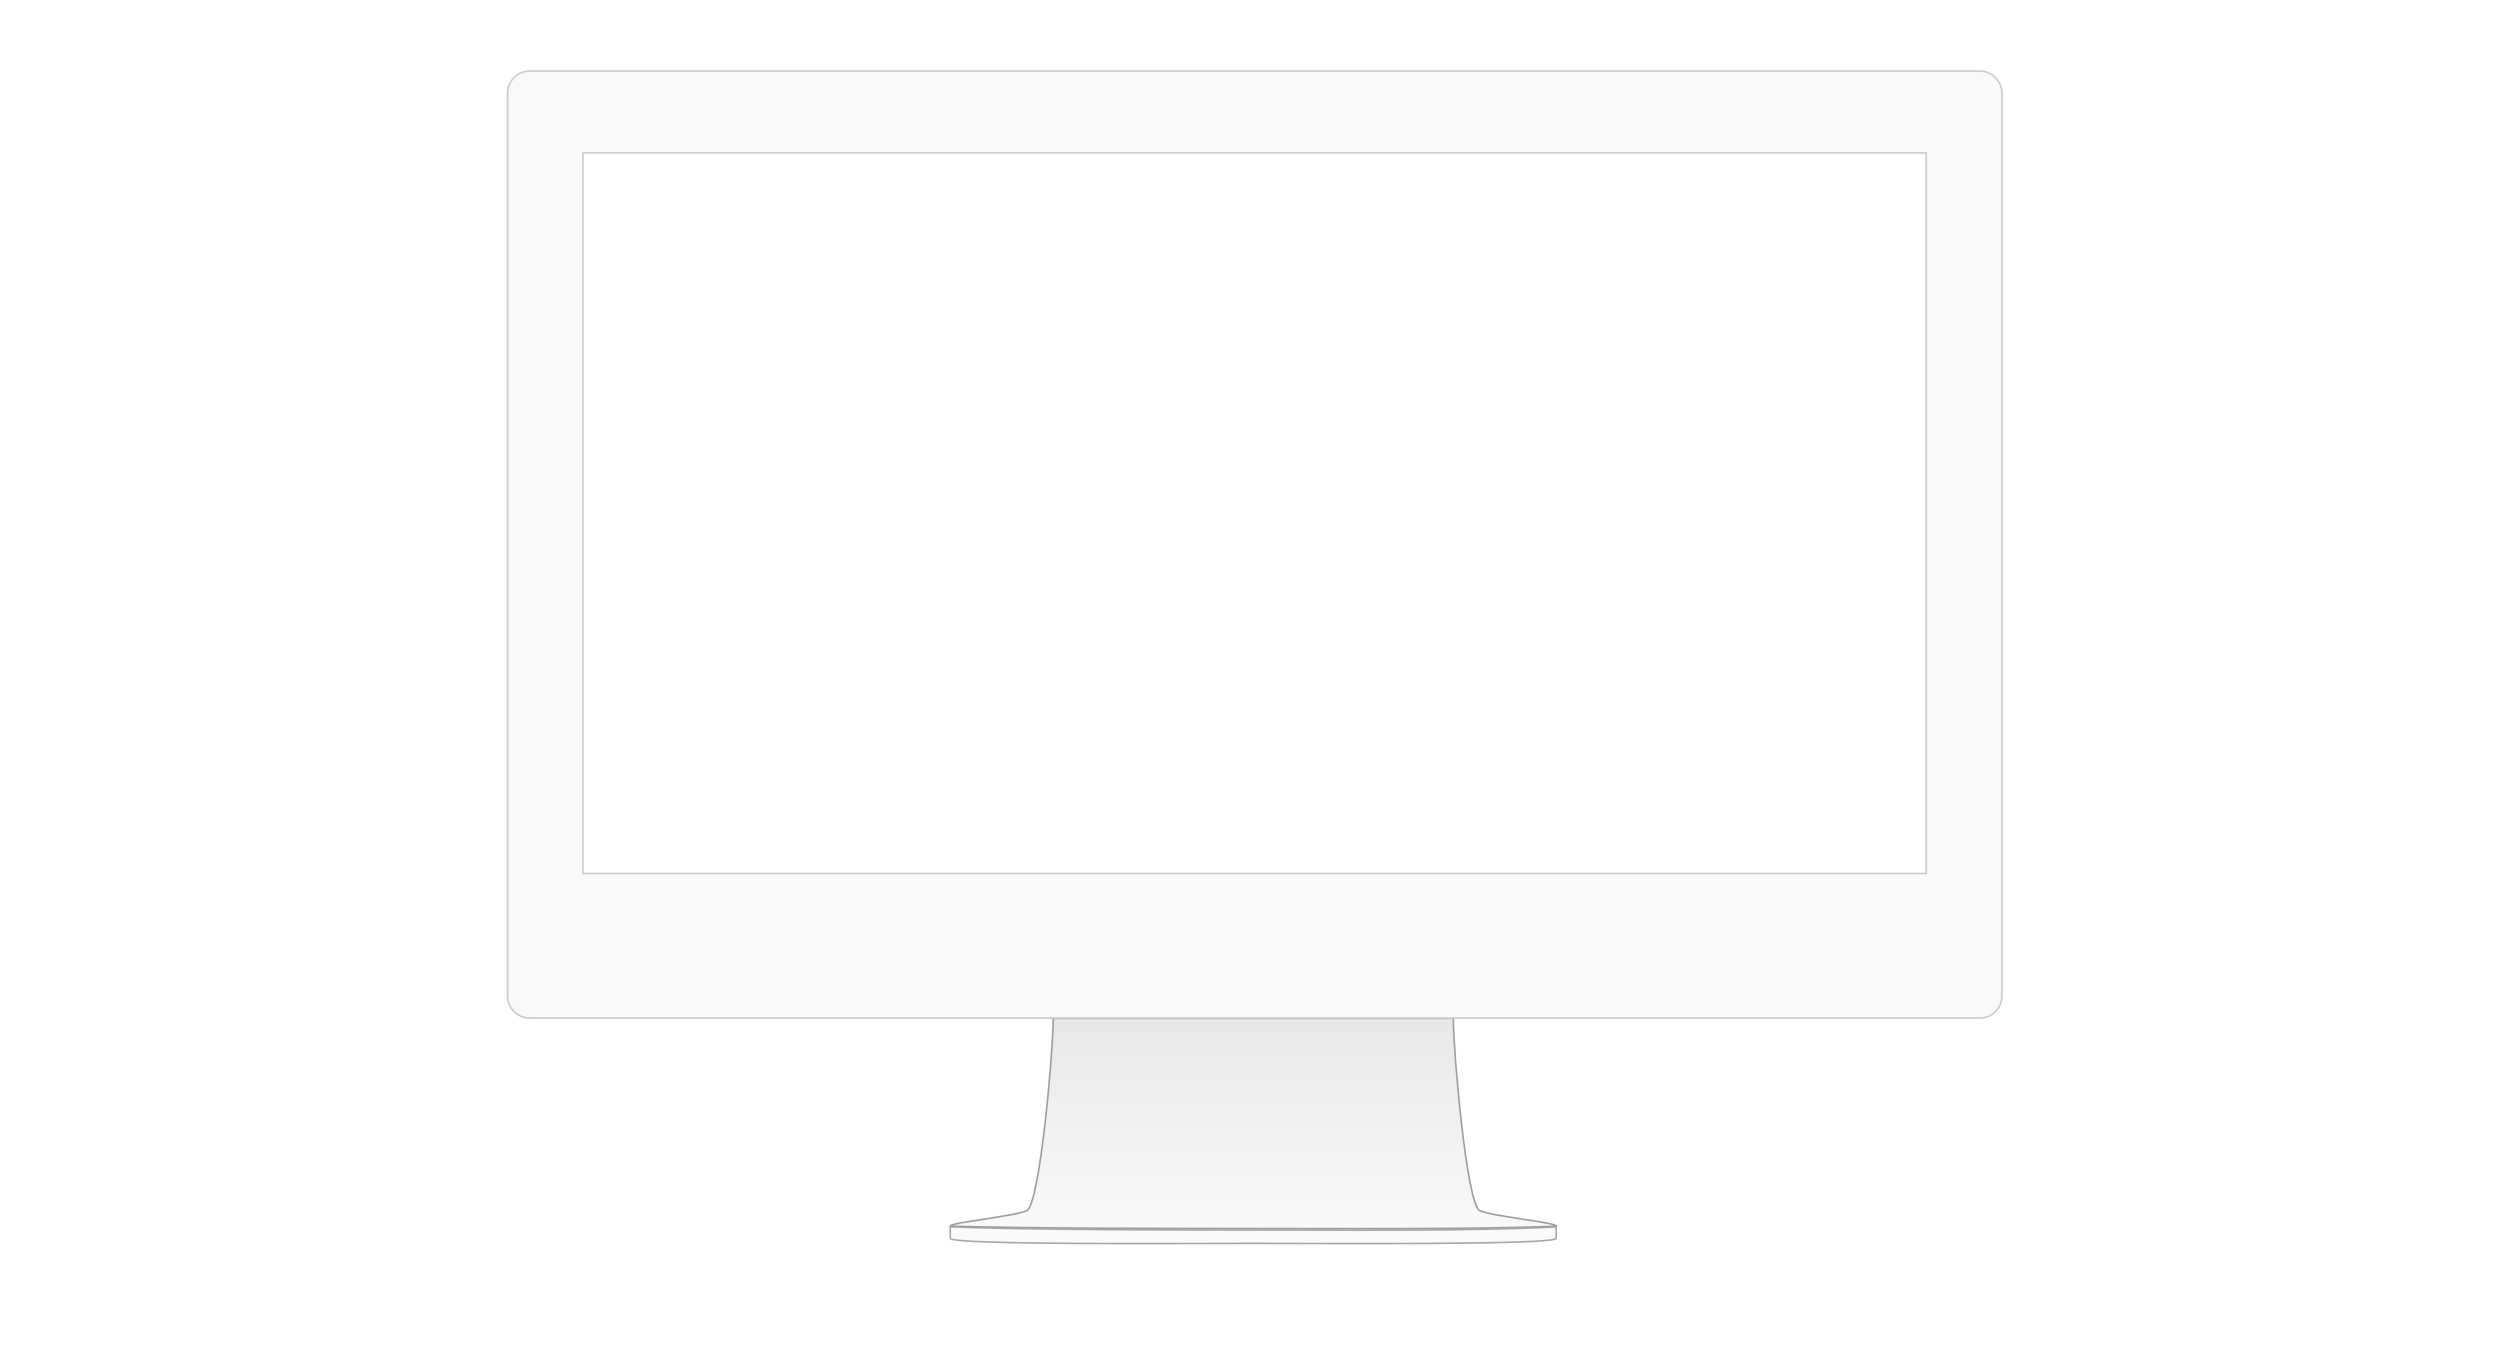
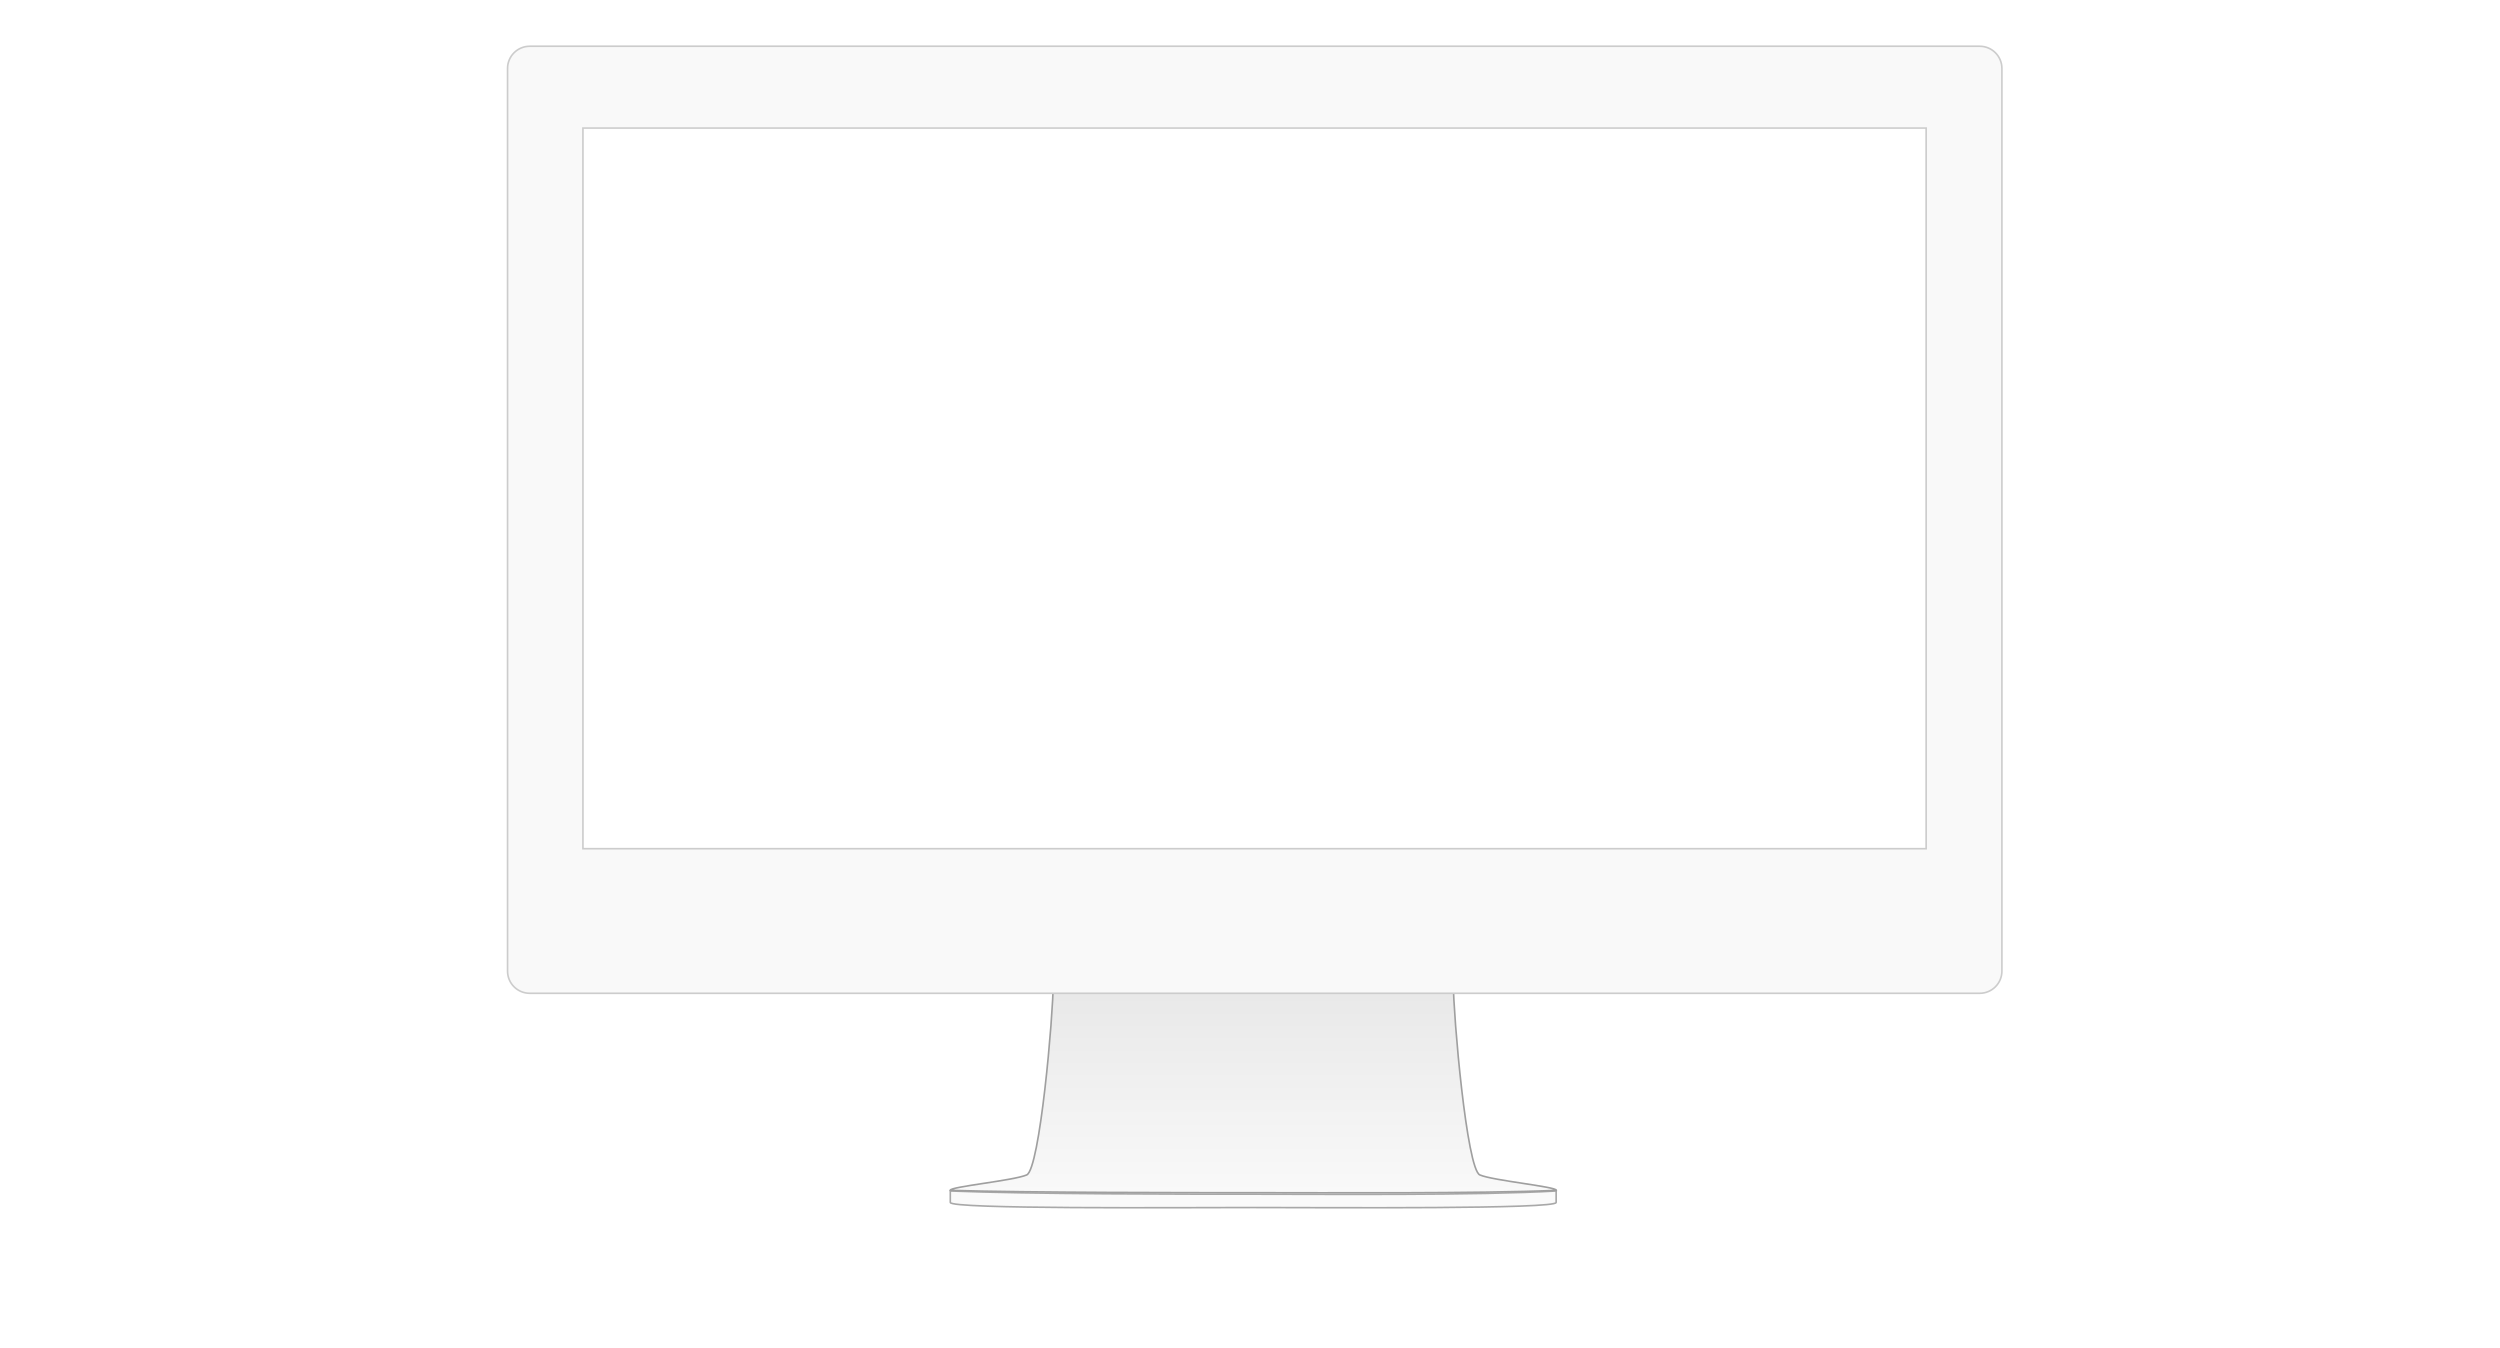
<svg xmlns="http://www.w3.org/2000/svg" width="907px" height="489px" viewBox="0 0 907 489" version="1.1">
  <defs>
    <linearGradient x1="50%" y1="0%" x2="50%" y2="100%" id="linearGradient-1">
      <stop stop-color="#E8E8E8" offset="0%" />
      <stop stop-color="#F9F9F9" offset="100%" />
    </linearGradient>
  </defs>
  <g id="Welcome" stroke="none" stroke-width="1" fill="none" fill-rule="evenodd">
    <g id="work-item-images" stroke-width="0.601">
-       <g id="flow" transform="translate(28.84, -29.87)">
-         <g id="iMac" transform="translate(115.1498, 28.73618)">
-           <g id="computer" transform="translate(40.15022, 26.91506)">
-             <g id="base" transform="translate(160.5594, 343.684)" stroke="#9F9F9F">
+       <g id="flow" transform="translate(28.84, -1.87)">
+         <g id="iMac" transform="translate(115.1498, 0.736176)">
+           <g id="computer" transform="translate(40.15022, 17.91506)">
+             <g id="base" transform="translate(160.5594, 339.684)" stroke="#9F9F9F">
              <path d="M192.19,69.799 C187.437,67.731 182.563,12.16 182.563,0 L37.412,0 C37.412,12.16 32.538,67.731 27.785,69.799 C23.032,71.866 0,74.055 0,75.393 C28.15,76.244 87.014,76.244 110.654,76.244 C134.293,76.244 192.324,76.609 219.974,75.393 C219.974,74.055 196.943,71.866 192.19,69.799 Z" id="Imported-Layers" fill="url(#linearGradient-1)" />
              <path d="M0.07,79.791 C0.07,82.249 81.384,81.649 109.973,81.627 C138.562,81.649 219.875,82.249 219.875,79.791 L219.875,76.457 L219.875,75.621 C191.874,77.288 134.587,76.788 110.648,76.788 C86.708,76.788 28.577,76.788 0.07,75.621 L0.07,76.455 L0.07,79.791 Z" id="Imported-Layers" opacity="0.9" fill="#F9F9F9" />
            </g>
-             <path d="M5.68434189e-14,8.05 C5.68434189e-14,3.604 3.605,0 8.058,0 L534.094,0 C538.544,0 542.152,3.598 542.152,8.05 L542.152,335.536 C542.152,339.982 538.546,343.586 534.094,343.586 L8.058,343.586 C3.608,343.586 5.68434189e-14,339.989 5.68434189e-14,335.536 L5.68434189e-14,8.05 Z M27.352,29.68 L514.665,29.68 L514.665,291.122 L27.352,291.122 L27.352,29.68 Z" id="Rectangle-93" stroke="#CCCCCC" fill="#F9F9F9" />
+             <path d="M-5.68434189e-14,8.05 C-5.68434189e-14,3.604 3.605,0 8.058,0 L534.094,0 C538.544,0 542.152,3.598 542.152,8.05 L542.152,335.536 C542.152,339.982 538.546,343.586 534.094,343.586 L8.058,343.586 C3.608,343.586 -5.68434189e-14,339.989 -5.68434189e-14,335.536 L-5.68434189e-14,8.05 Z M27.352,29.68 L514.665,29.68 L514.665,291.122 L27.352,291.122 L27.352,29.68 Z" id="Rectangle-93" stroke="#CCCCCC" fill="#F9F9F9" />
          </g>
        </g>
      </g>
    </g>
  </g>
</svg>
